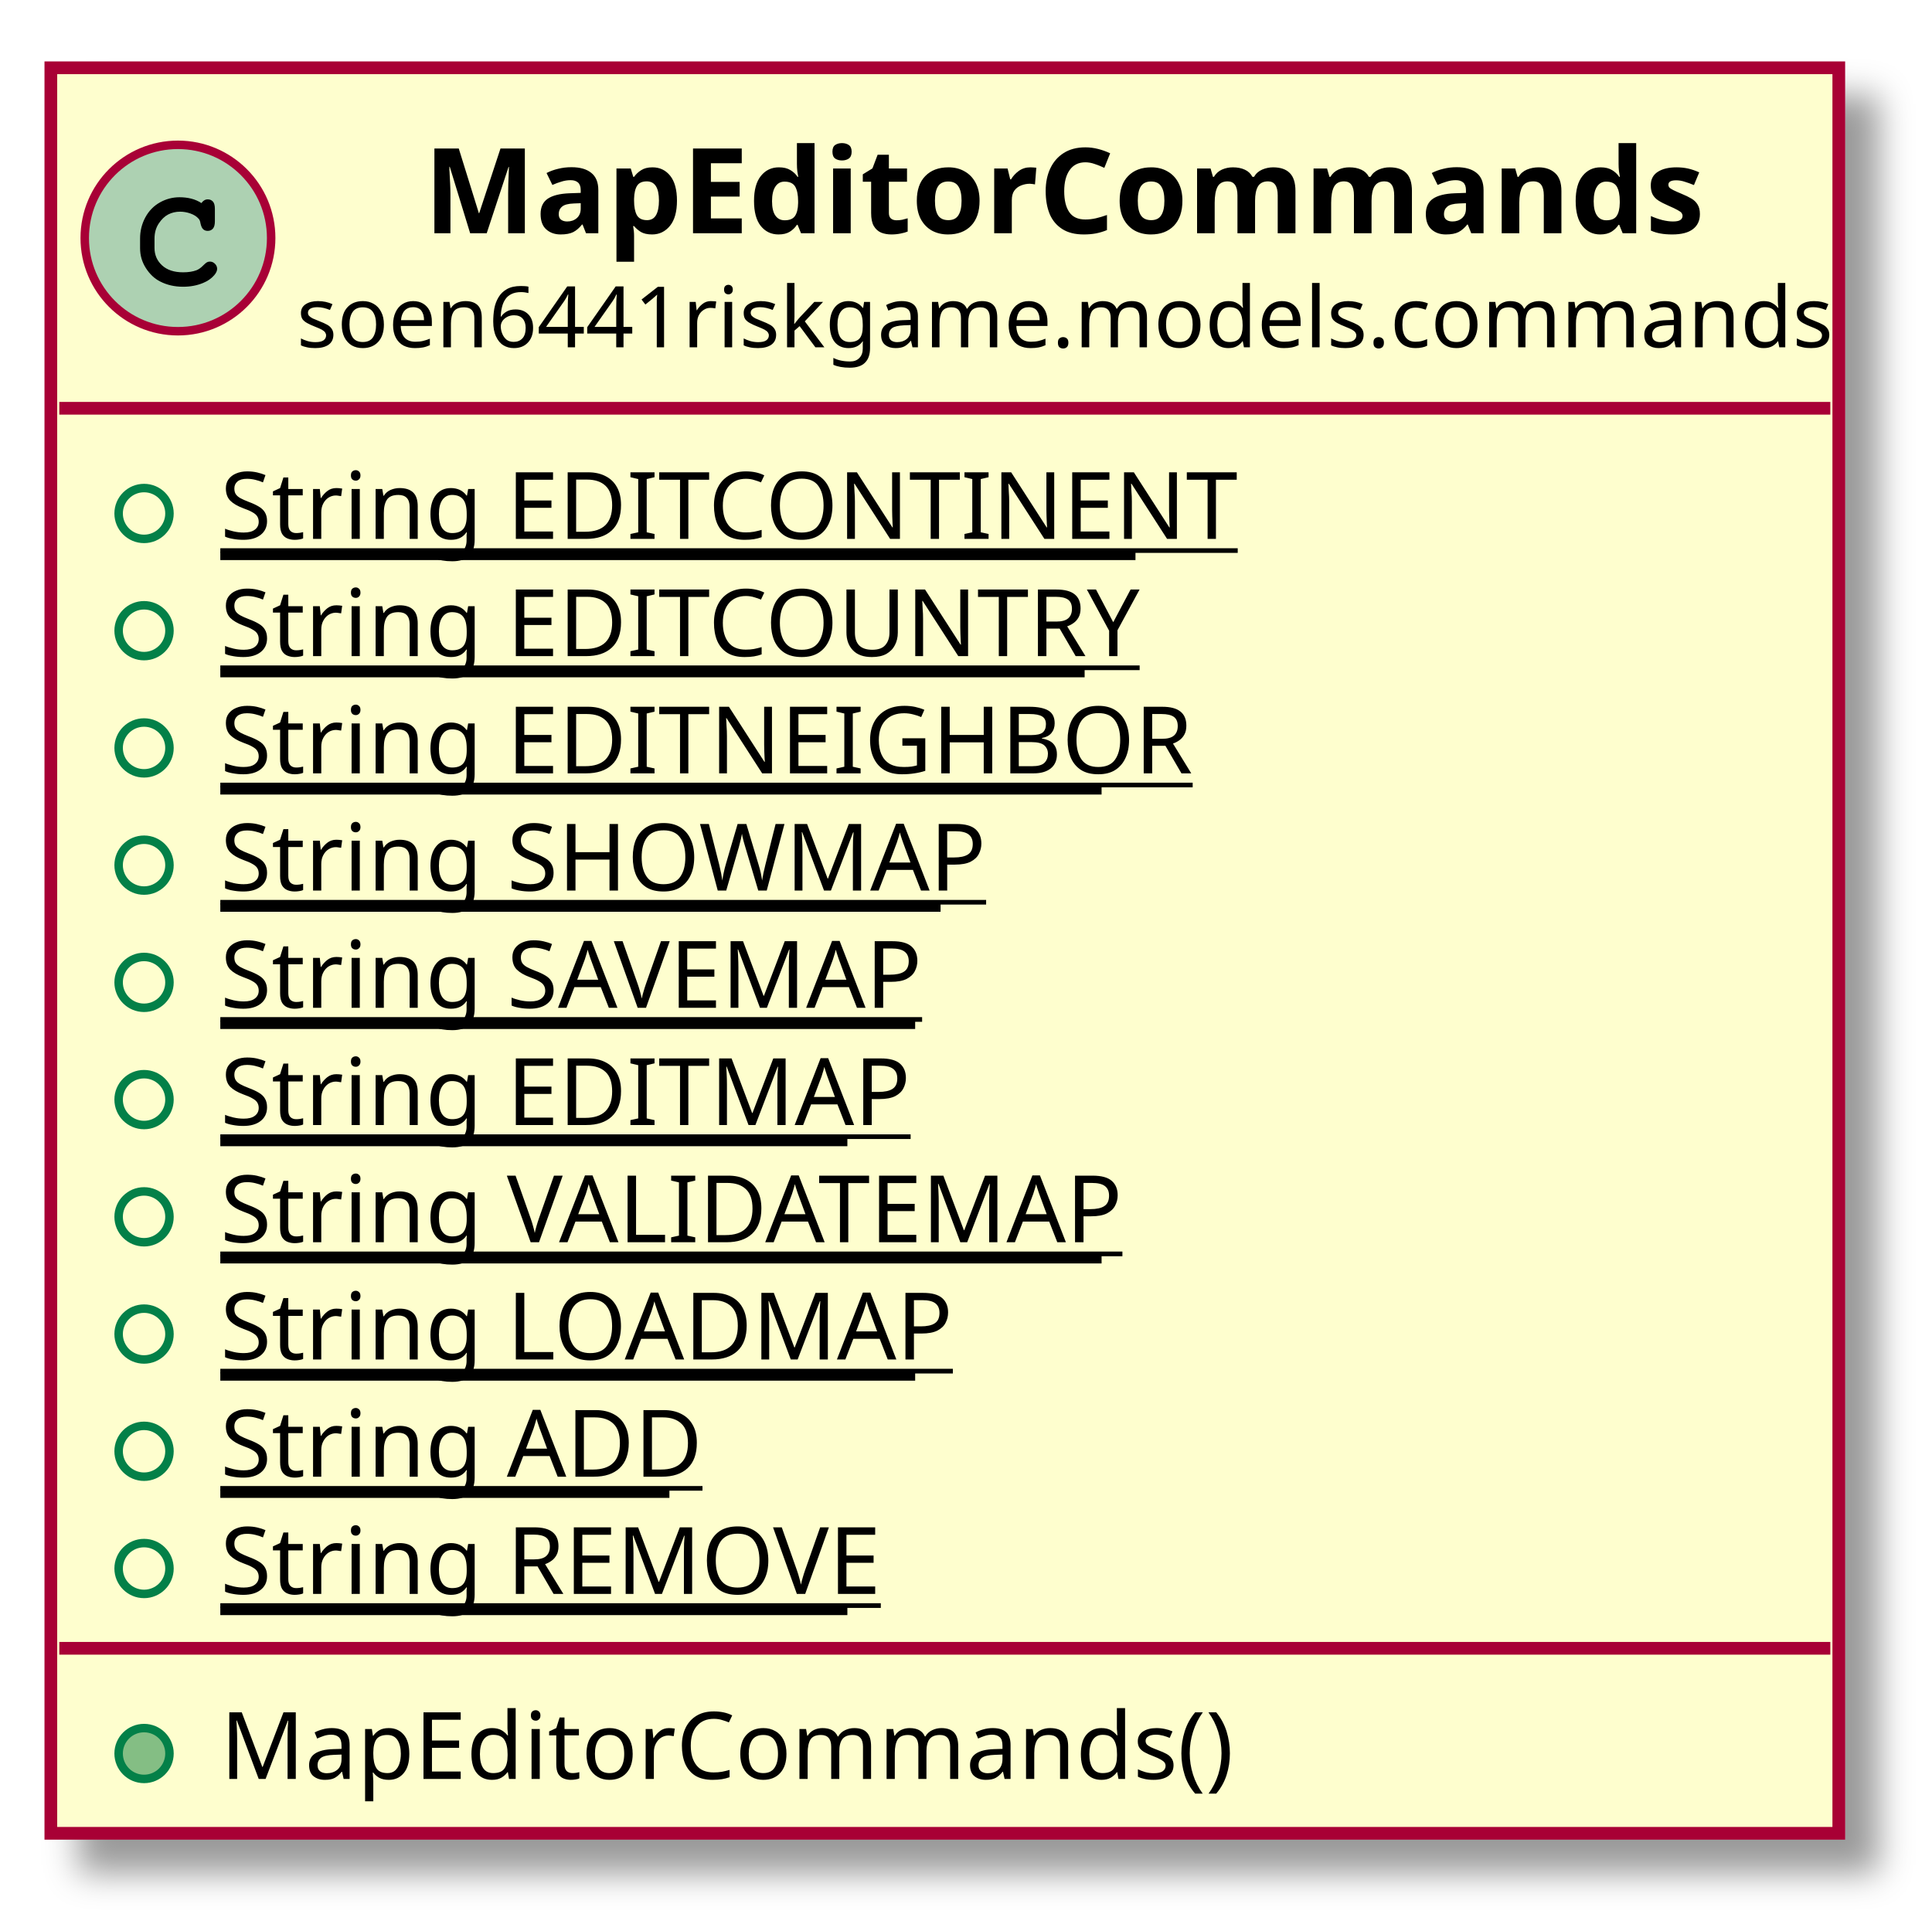
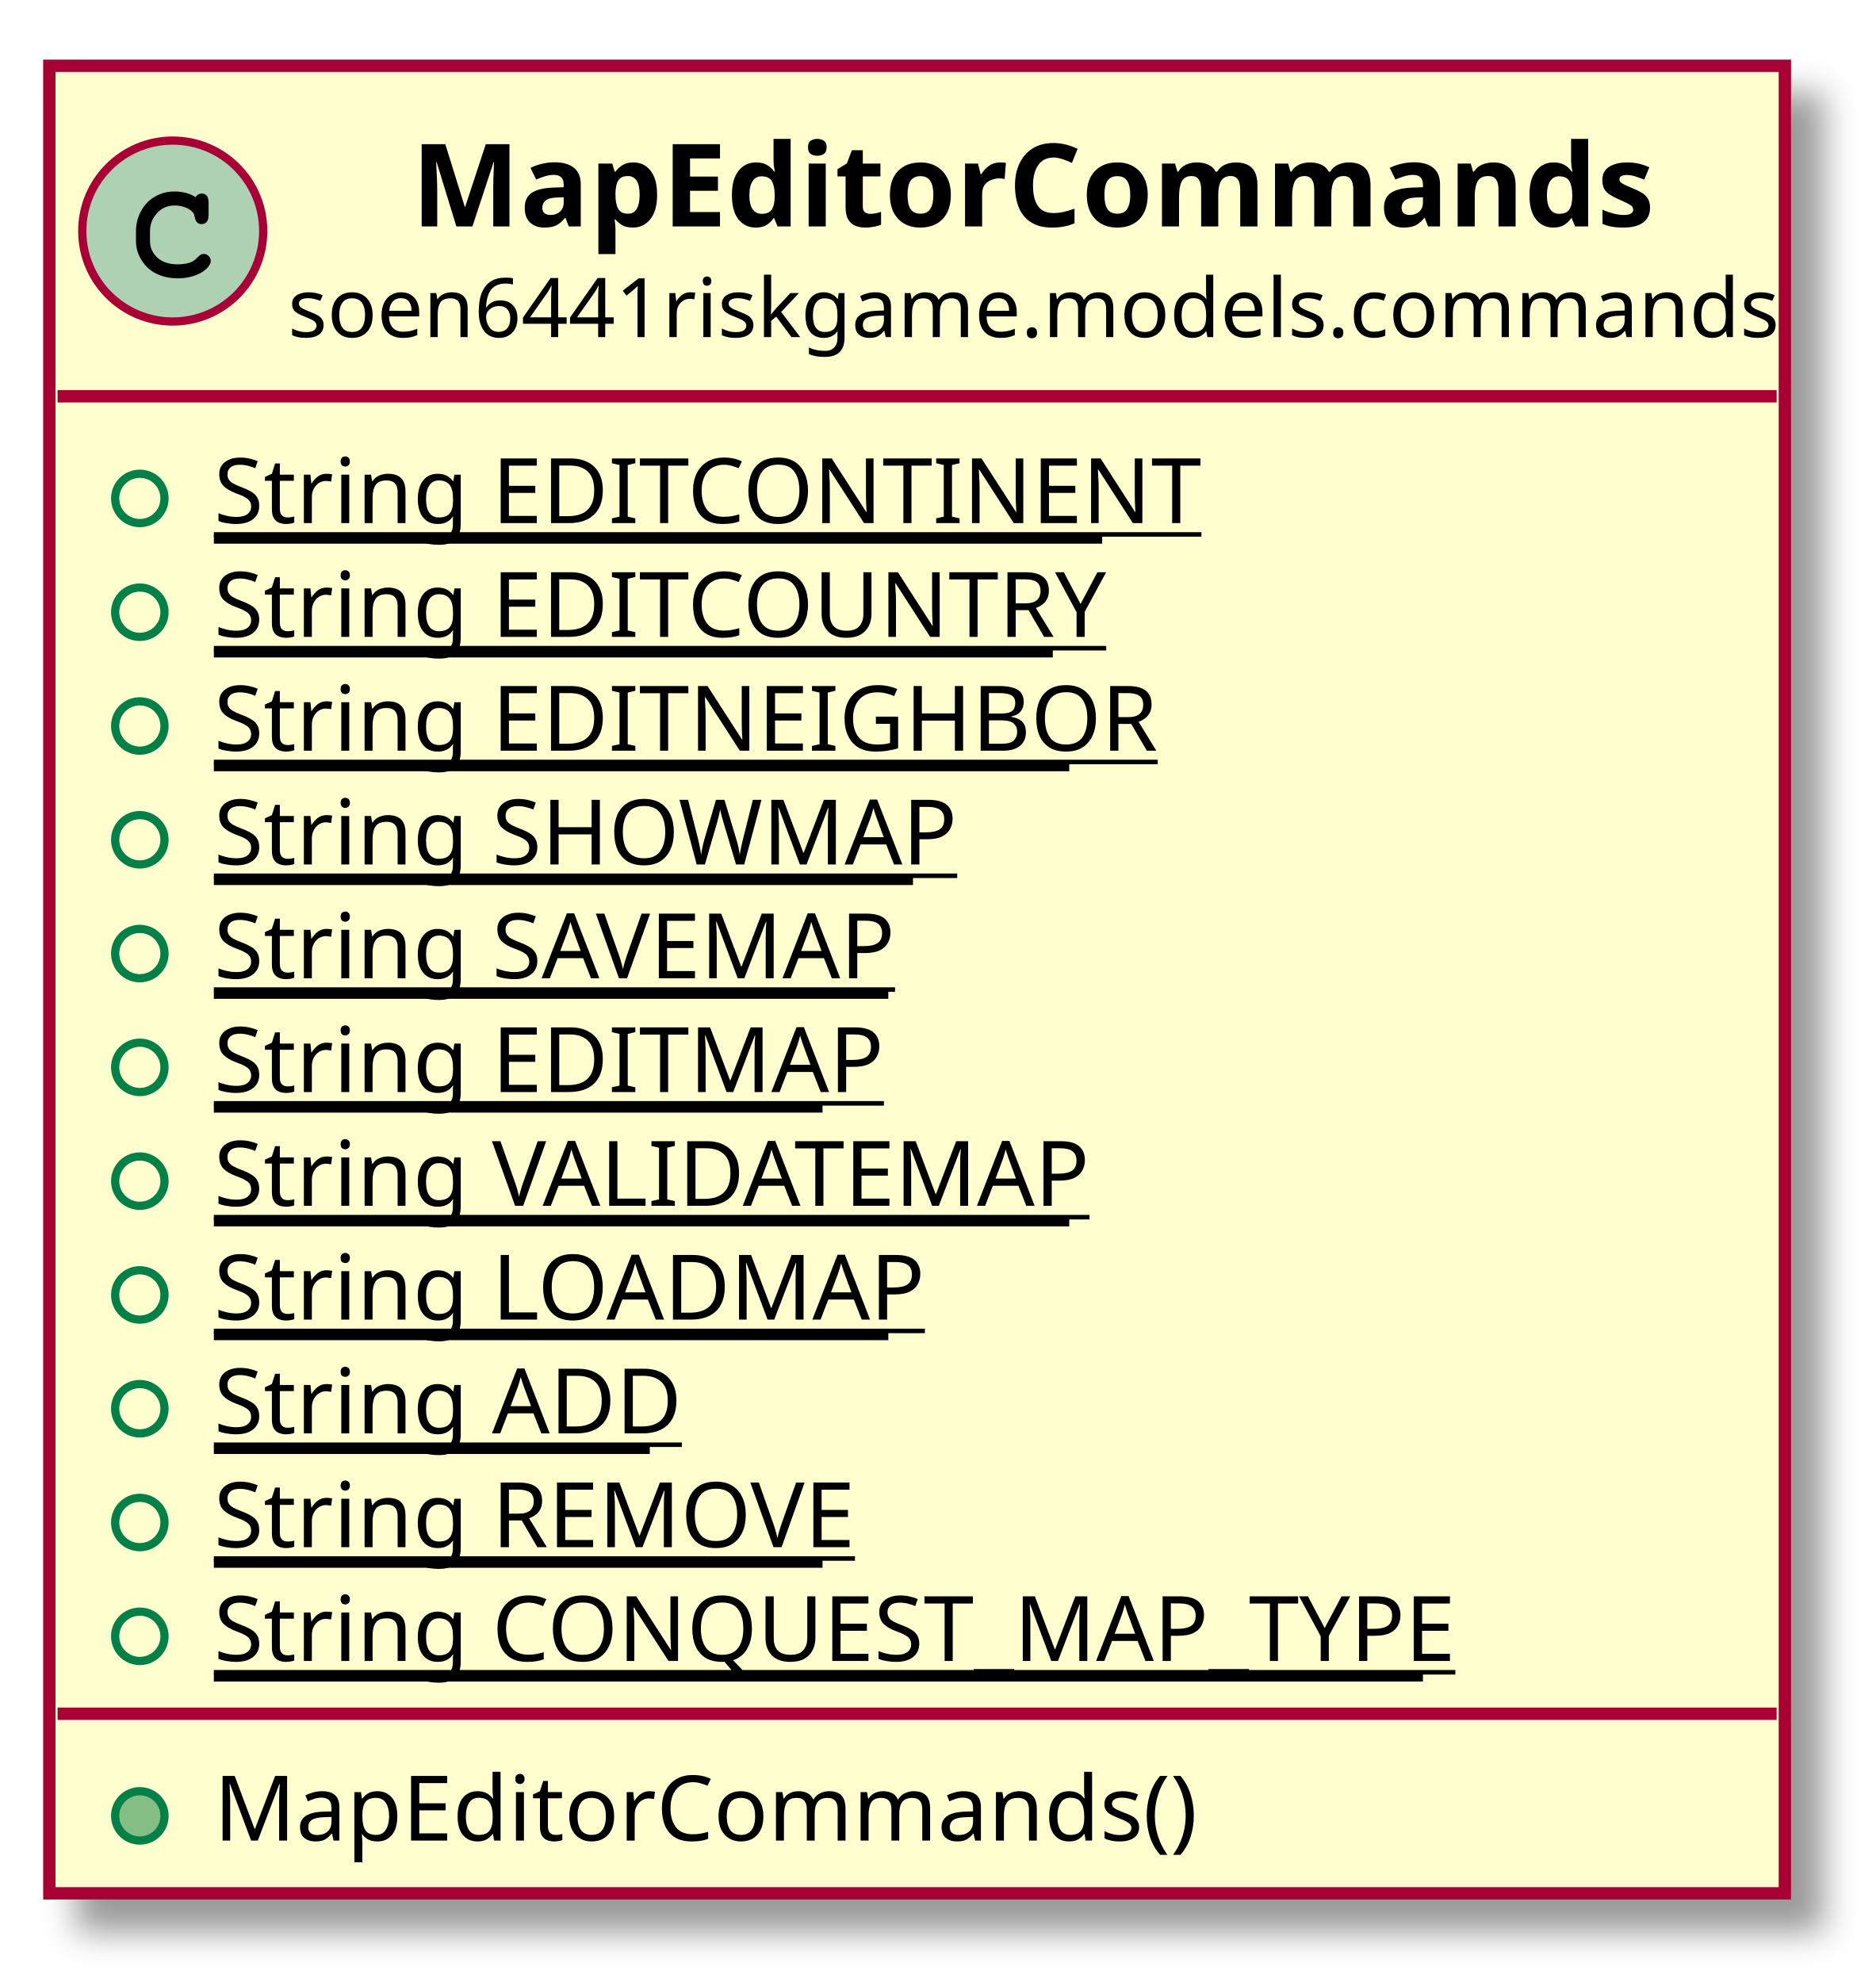
- <svg xmlns="http://www.w3.org/2000/svg" xmlns:xlink="http://www.w3.org/1999/xlink" contentScriptType="application/ecmascript" contentStyleType="text/css" height="227px" preserveAspectRatio="none" style="width:228px;height:227px;" version="1.1" viewBox="0 0 228 227" width="228px" zoomAndPan="magnify">
+ <svg xmlns="http://www.w3.org/2000/svg" xmlns:xlink="http://www.w3.org/1999/xlink" contentScriptType="application/ecmascript" contentStyleType="text/css" height="241px" preserveAspectRatio="none" style="width:228px;height:241px;" version="1.1" viewBox="0 0 228 241" width="228px" zoomAndPan="magnify">
  <defs>
-     <filter height="300%" id="f14wrw37i7ix9i" width="300%" x="-1" y="-1">
+     <filter height="300%" id="f1vfhpivm3bhr" width="300%" x="-1" y="-1">
      <feGaussianBlur result="blurOut" stdDeviation="2.0" />
      <feColorMatrix in="blurOut" result="blurOut2" type="matrix" values="0 0 0 0 0 0 0 0 0 0 0 0 0 0 0 0 0 0 .4 0" />
      <feOffset dx="4.0" dy="4.0" in="blurOut2" result="blurOut3" />
      <feBlend in="SourceGraphic" in2="blurOut3" mode="normal" />
    </filter>
  </defs>
  <g>
    <a target="_parent" xlink:actuate="onRequest" xlink:href="../../../soen6441riskgame/models/commands/MapEditorCommands.html" xlink:show="new" xlink:title="soen6441riskgame.models.commands.MapEditorCommands" xlink:type="simple">
-       <rect fill="#FEFECE" filter="url(#f14wrw37i7ix9i)" height="208.383" id="soen6441riskgame.models.commands.MapEditorCommands" style="stroke: #A80036; stroke-width: 1.5;" width="211" x="6" y="8" />
+       <rect fill="#FEFECE" filter="url(#f1vfhpivm3bhr)" height="222.219" id="soen6441riskgame.models.commands.MapEditorCommands" style="stroke: #A80036; stroke-width: 1.5;" width="211" x="6" y="8" />
      <ellipse cx="21" cy="28.094" fill="#ADD1B2" rx="11" ry="11" style="stroke: #A80036; stroke-width: 1.0;" />
      <path d="M23.766,23.969 Q23.922,23.75 24.109,23.641 Q24.297,23.531 24.516,23.531 Q24.891,23.531 25.125,23.789 Q25.359,24.047 25.359,24.656 L25.359,26.109 Q25.359,26.719 25.125,26.984 Q24.891,27.25 24.516,27.25 Q24.172,27.25 23.969,27.047 Q23.766,26.859 23.656,26.344 Q23.609,25.984 23.422,25.797 Q23.094,25.422 22.484,25.203 Q21.875,24.984 21.25,24.984 Q20.484,24.984 19.852,25.312 Q19.219,25.641 18.727,26.391 Q18.234,27.141 18.234,28.172 L18.234,29.266 Q18.234,30.5 19.125,31.32 Q20.016,32.141 21.609,32.141 Q22.547,32.141 23.203,31.891 Q23.594,31.734 24.016,31.297 Q24.281,31.031 24.43,30.953 Q24.578,30.875 24.781,30.875 Q25.109,30.875 25.367,31.133 Q25.625,31.391 25.625,31.734 Q25.625,32.078 25.281,32.484 Q24.781,33.062 23.984,33.391 Q22.906,33.844 21.609,33.844 Q20.094,33.844 18.891,33.219 Q17.906,32.719 17.219,31.648 Q16.531,30.578 16.531,29.297 L16.531,28.141 Q16.531,26.812 17.148,25.664 Q17.766,24.516 18.859,23.898 Q19.953,23.281 21.188,23.281 Q21.922,23.281 22.57,23.445 Q23.219,23.609 23.766,23.969 Z " />
      <text fill="#000000" font-family="sans-serif" font-size="14" font-weight="bold" lengthAdjust="spacingAndGlyphs" textLength="149" x="50" y="27.533">MapEditorCommands</text>
      <text fill="#000000" font-family="sans-serif" font-size="10" lengthAdjust="spacingAndGlyphs" textLength="179" x="35" y="40.99">soen6441riskgame.models.commands</text>
      <line style="stroke: #A80036; stroke-width: 1.5;" x1="7" x2="216" y1="48.188" y2="48.188" />
      <ellipse cx="17" cy="60.605" fill="none" rx="3" ry="3" style="stroke: #038048; stroke-width: 1.0;" />
      <text fill="#000000" font-family="sans-serif" font-size="11" lengthAdjust="spacingAndGlyphs" text-decoration="underline" textLength="108" x="26" y="63.606">String EDITCONTINENT</text>
      <line style="stroke: #000000; stroke-width: 1.0;" x1="26" x2="134" y1="65.606" y2="65.606" />
      <ellipse cx="17" cy="74.441" fill="none" rx="3" ry="3" style="stroke: #038048; stroke-width: 1.0;" />
      <text fill="#000000" font-family="sans-serif" font-size="11" lengthAdjust="spacingAndGlyphs" text-decoration="underline" textLength="102" x="26" y="77.442">String EDITCOUNTRY</text>
      <line style="stroke: #000000; stroke-width: 1.0;" x1="26" x2="128" y1="79.442" y2="79.442" />
      <ellipse cx="17" cy="88.277" fill="none" rx="3" ry="3" style="stroke: #038048; stroke-width: 1.0;" />
      <text fill="#000000" font-family="sans-serif" font-size="11" lengthAdjust="spacingAndGlyphs" text-decoration="underline" textLength="104" x="26" y="91.278">String EDITNEIGHBOR</text>
      <line style="stroke: #000000; stroke-width: 1.0;" x1="26" x2="130" y1="93.278" y2="93.278" />
      <ellipse cx="17" cy="102.113" fill="none" rx="3" ry="3" style="stroke: #038048; stroke-width: 1.0;" />
      <text fill="#000000" font-family="sans-serif" font-size="11" lengthAdjust="spacingAndGlyphs" text-decoration="underline" textLength="85" x="26" y="105.114">String SHOWMAP</text>
      <line style="stroke: #000000; stroke-width: 1.0;" x1="26" x2="111" y1="107.114" y2="107.114" />
      <ellipse cx="17" cy="115.949" fill="none" rx="3" ry="3" style="stroke: #038048; stroke-width: 1.0;" />
      <text fill="#000000" font-family="sans-serif" font-size="11" lengthAdjust="spacingAndGlyphs" text-decoration="underline" textLength="82" x="26" y="118.95">String SAVEMAP</text>
      <line style="stroke: #000000; stroke-width: 1.0;" x1="26" x2="108" y1="120.95" y2="120.95" />
      <ellipse cx="17" cy="129.785" fill="none" rx="3" ry="3" style="stroke: #038048; stroke-width: 1.0;" />
      <text fill="#000000" font-family="sans-serif" font-size="11" lengthAdjust="spacingAndGlyphs" text-decoration="underline" textLength="74" x="26" y="132.786">String EDITMAP</text>
      <line style="stroke: #000000; stroke-width: 1.0;" x1="26" x2="100" y1="134.786" y2="134.786" />
      <ellipse cx="17" cy="143.621" fill="none" rx="3" ry="3" style="stroke: #038048; stroke-width: 1.0;" />
      <text fill="#000000" font-family="sans-serif" font-size="11" lengthAdjust="spacingAndGlyphs" text-decoration="underline" textLength="104" x="26" y="146.622">String VALIDATEMAP</text>
      <line style="stroke: #000000; stroke-width: 1.0;" x1="26" x2="130" y1="148.622" y2="148.622" />
      <ellipse cx="17" cy="157.457" fill="none" rx="3" ry="3" style="stroke: #038048; stroke-width: 1.0;" />
      <text fill="#000000" font-family="sans-serif" font-size="11" lengthAdjust="spacingAndGlyphs" text-decoration="underline" textLength="82" x="26" y="160.458">String LOADMAP</text>
      <line style="stroke: #000000; stroke-width: 1.0;" x1="26" x2="108" y1="162.458" y2="162.458" />
      <ellipse cx="17" cy="171.293" fill="none" rx="3" ry="3" style="stroke: #038048; stroke-width: 1.0;" />
      <text fill="#000000" font-family="sans-serif" font-size="11" lengthAdjust="spacingAndGlyphs" text-decoration="underline" textLength="53" x="26" y="174.294">String ADD</text>
      <line style="stroke: #000000; stroke-width: 1.0;" x1="26" x2="79" y1="176.294" y2="176.294" />
      <ellipse cx="17" cy="185.129" fill="none" rx="3" ry="3" style="stroke: #038048; stroke-width: 1.0;" />
      <text fill="#000000" font-family="sans-serif" font-size="11" lengthAdjust="spacingAndGlyphs" text-decoration="underline" textLength="74" x="26" y="188.13">String REMOVE</text>
      <line style="stroke: #000000; stroke-width: 1.0;" x1="26" x2="100" y1="190.13" y2="190.13" />
-       <line style="stroke: #A80036; stroke-width: 1.5;" x1="7" x2="216" y1="194.547" y2="194.547" />
-       <ellipse cx="17" cy="206.965" fill="#84BE84" rx="3" ry="3" style="stroke: #038048; stroke-width: 1.0;" />
-       <text fill="#000000" font-family="sans-serif" font-size="11" lengthAdjust="spacingAndGlyphs" textLength="108" x="26" y="209.966">MapEditorCommands()</text>
+       <ellipse cx="17" cy="198.965" fill="none" rx="3" ry="3" style="stroke: #038048; stroke-width: 1.0;" />
+       <text fill="#000000" font-family="sans-serif" font-size="11" lengthAdjust="spacingAndGlyphs" text-decoration="underline" textLength="147" x="26" y="201.966">String CONQUEST_MAP_TYPE</text>
+       <line style="stroke: #000000; stroke-width: 1.0;" x1="26" x2="173" y1="203.966" y2="203.966" />
+       <line style="stroke: #A80036; stroke-width: 1.5;" x1="7" x2="216" y1="208.383" y2="208.383" />
+       <ellipse cx="17" cy="220.801" fill="#84BE84" rx="3" ry="3" style="stroke: #038048; stroke-width: 1.0;" />
+       <text fill="#000000" font-family="sans-serif" font-size="11" lengthAdjust="spacingAndGlyphs" textLength="108" x="26" y="223.802">MapEditorCommands()</text>
    </a>
  </g>
</svg>
